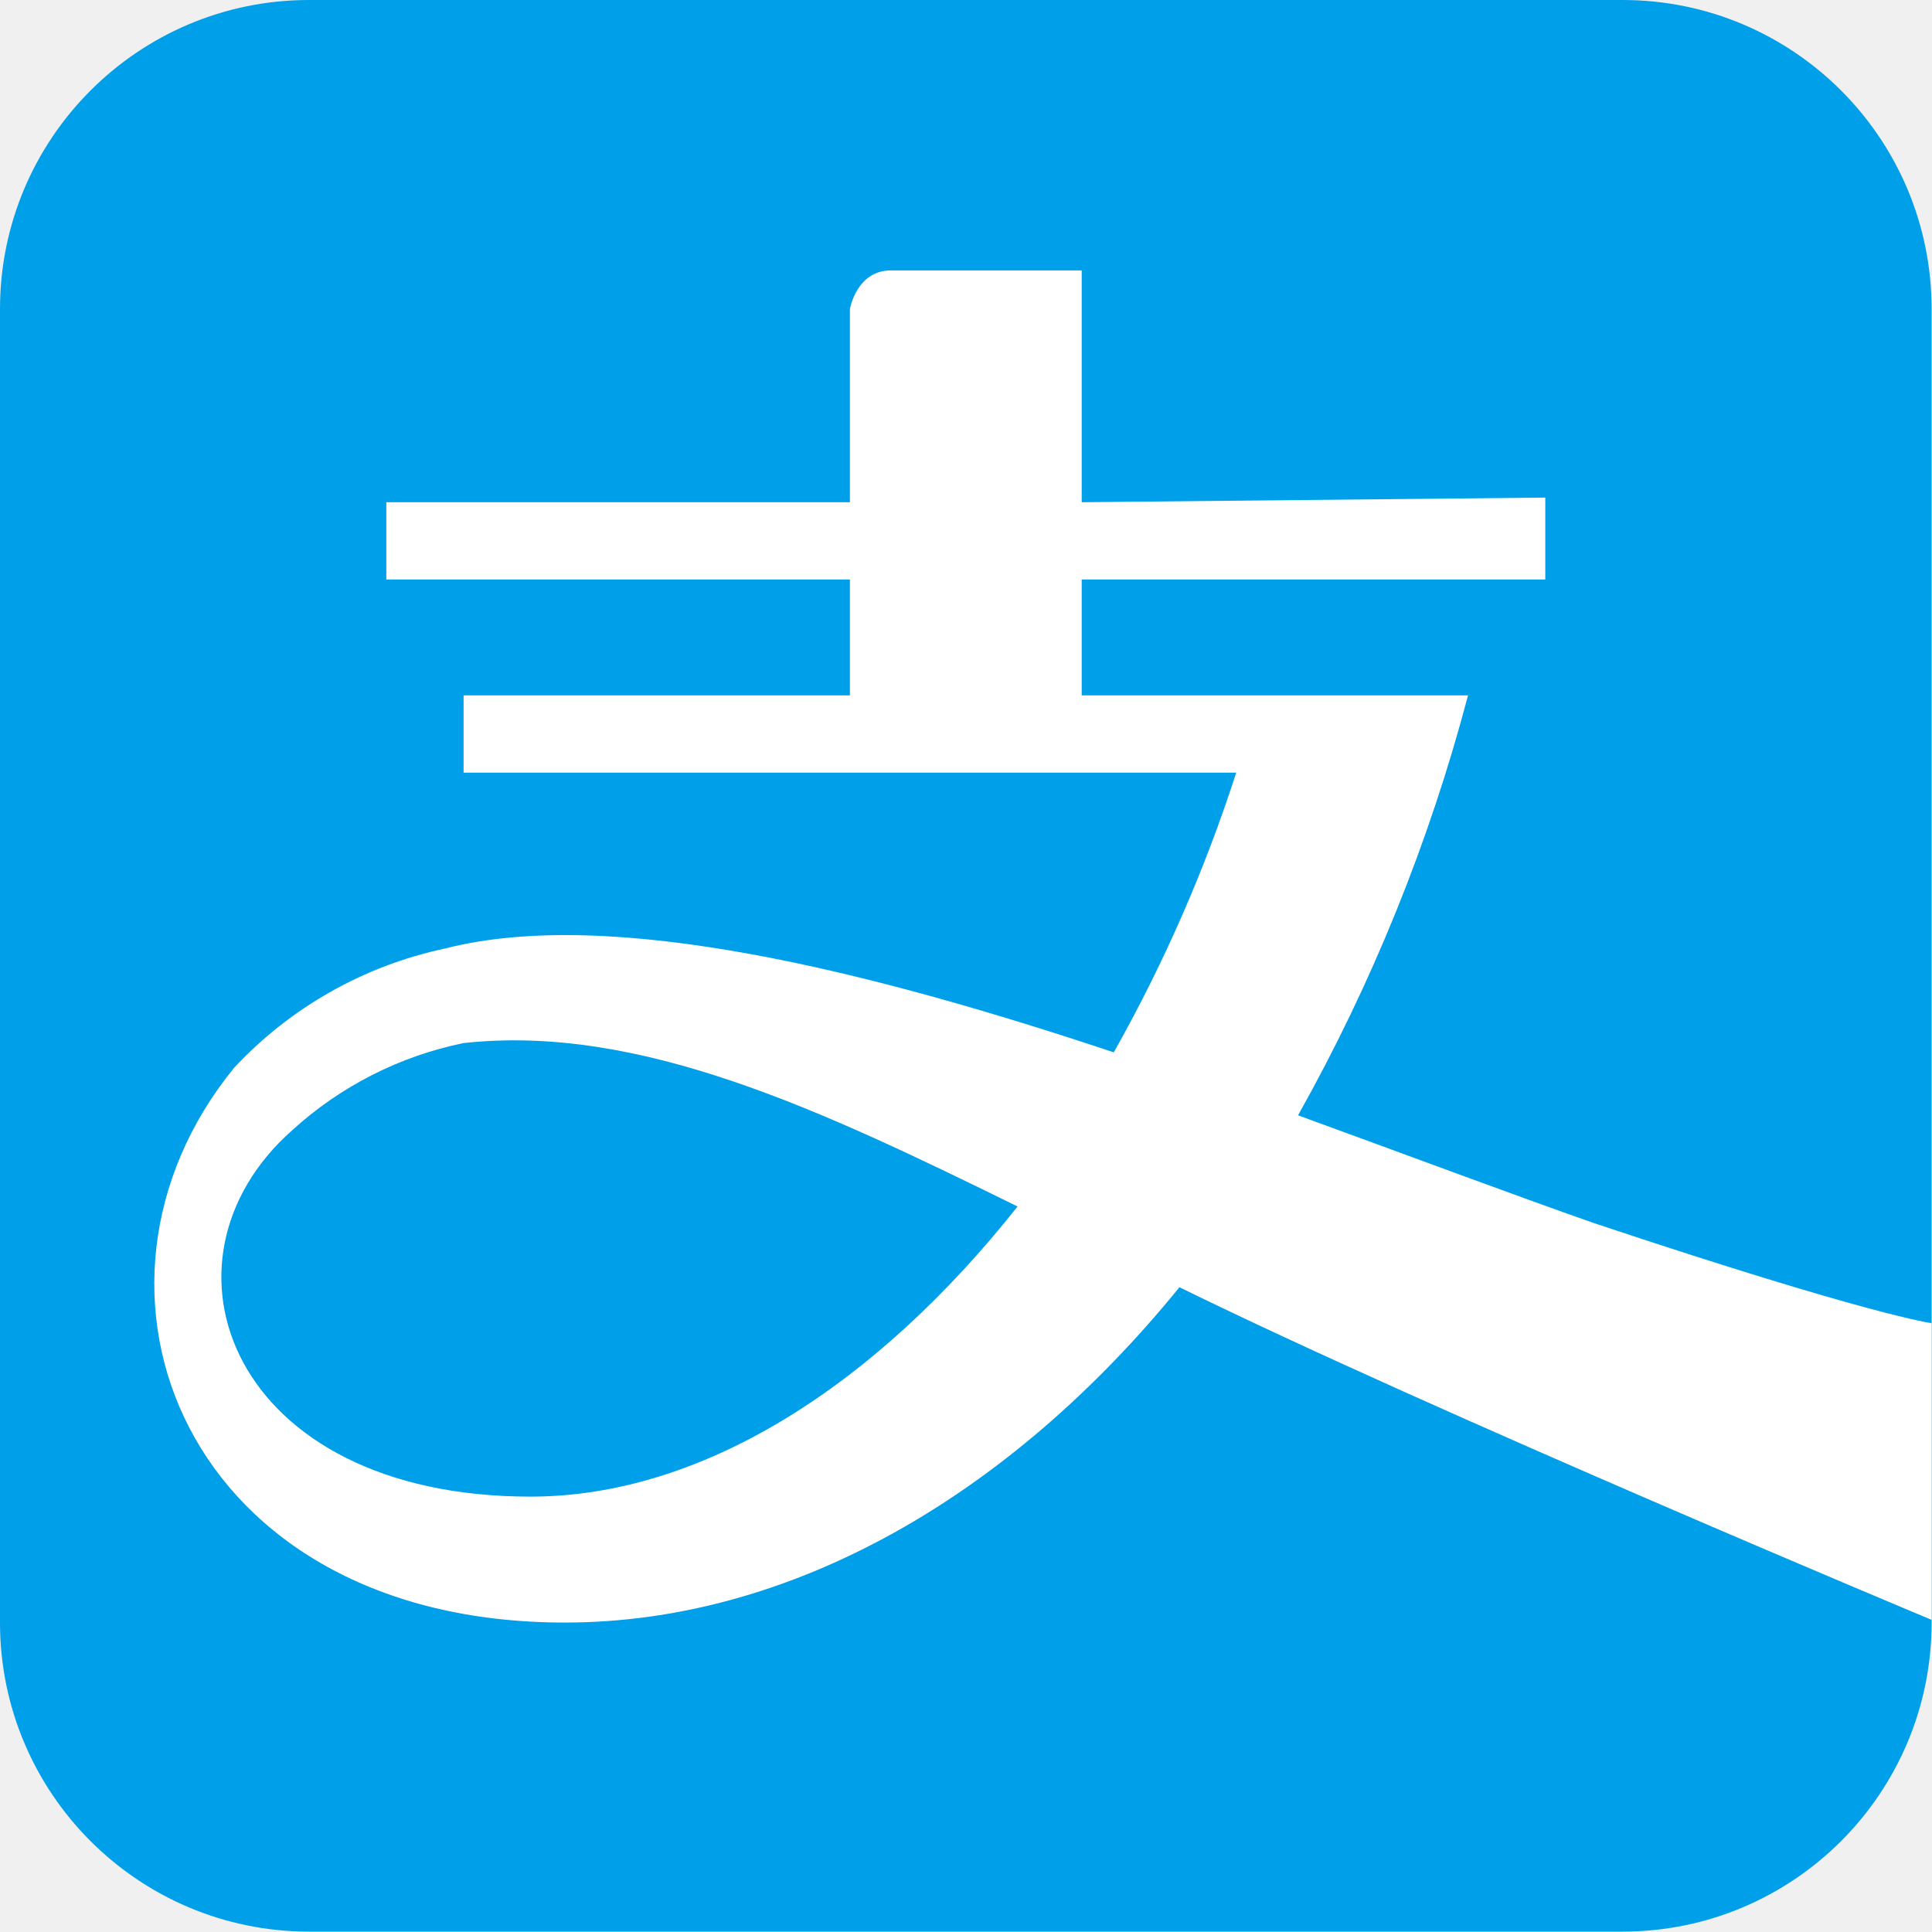
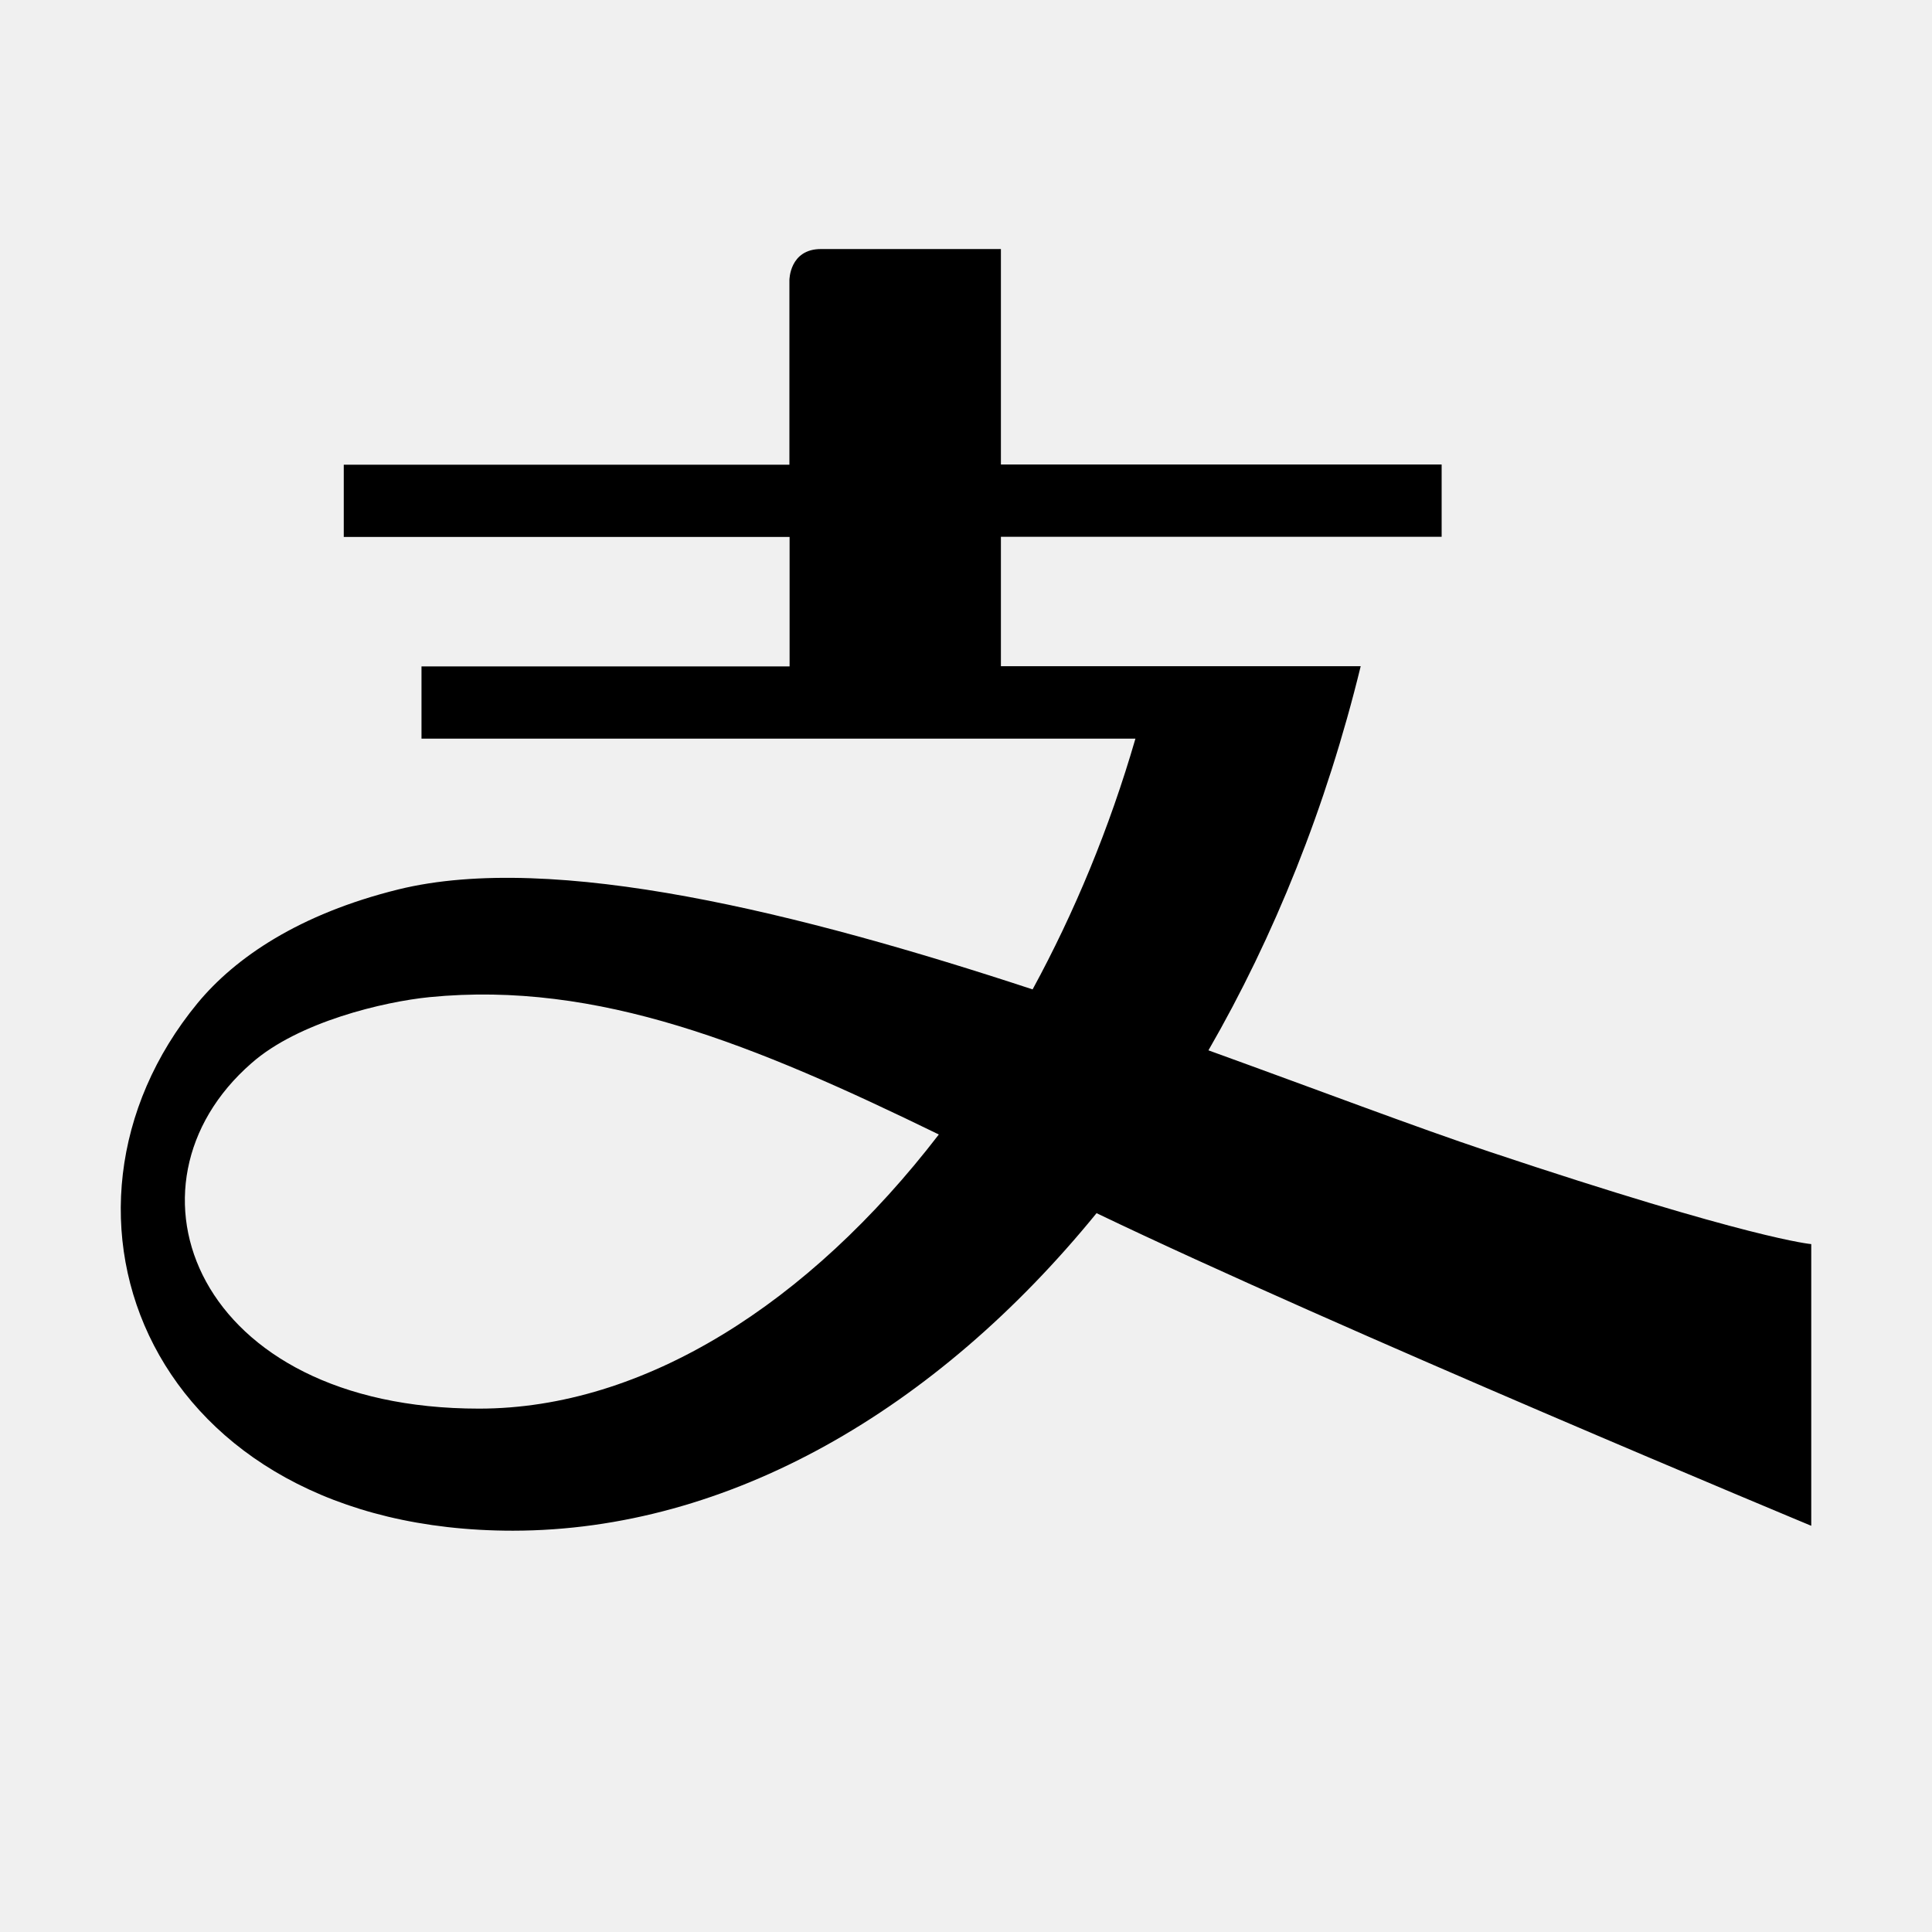
- <svg xmlns="http://www.w3.org/2000/svg" t="1557370686370" class="icon" style="" viewBox="0 0 1024 1024" version="1.1" p-id="2155" width="200" height="200">
+ <svg xmlns="http://www.w3.org/2000/svg" t="1560435974233" class="icon" style="" viewBox="0 0 1024 1024" version="1.1" p-id="9081" width="200" height="200">
  <defs>
    <style type="text/css" />
  </defs>
-   <path d="M1023.795 853.64v6.348a163.807 163.807 0 0 1-163.807 163.807h-696.18A163.807 163.807 0 0 1 0 859.988v-696.18A163.807 163.807 0 0 1 163.807 0h696.181a163.807 163.807 0 0 1 163.807 163.807V853.64z" fill="#009FE9" p-id="2156" />
-   <path d="M844.836 648.267c-40.952-14.333-95.623-34.809-156.846-57.128a949.058 949.058 0 0 0 90.094-222.573H573.325V307.14h245.711v-43.41l-245.71 2.458V143.33H472.173c-18.223 0-21.704 20.476-21.704 20.476v102.38H204.759v40.952h245.71v61.427H245.712v40.952h409.518a805.522 805.522 0 0 1-64.909 148.246c-128.384-42.795-266.186-77.604-354.233-55.08a213.564 213.564 0 0 0-112.003 63.27c-95.418 116.917-26.21 294.034 175.274 294.034 119.989 0 236.087-67.366 325.771-177.73 134.322 65.932 398.666 176.297 398.666 176.297V701.3s-32.352-4.095-178.96-53.033z m-563.702 144.97c-158.893 0-204.759-124.699-126.336-194.112a191.86 191.86 0 0 1 90.913-46.276c93.575-10.238 189.811 35.629 293.624 86.614-74.941 94.598-166.674 153.774-258.2 153.774z" fill="#FFFFFF" p-id="2157" />
+   <path d="M789 610.3c-38.7-12.9-90.7-32.7-148.5-53.6 34.8-60.3 62.5-129 80.7-203.6H530.5v-68.6h233.6v-38.3H530.5V132h-95.4c-16.7 0-16.7 16.5-16.7 16.5v97.8H182.2v38.3h236.3v68.6H223.4v38.3h378.4c-13.8 47.6-32.4 92.3-54.5 132.9-122.8-40.4-253.8-73.2-336.1-53-52.6 13-86.5 36.1-106.5 60.3-91.4 111-25.9 279.6 167.2 279.6C386 811.2 496 747.6 581.2 643 708.3 704 960 808.7 960 808.7V659.4s-31.6-2.5-171-49.1zM253.9 746.6c-150.5 0-195-118.3-120.6-183.1 24.8-21.9 70.2-32.6 94.4-35 89.4-8.8 172.2 25.2 269.9 72.8-68.8 89.5-156.3 145.3-243.7 145.3z" p-id="9082" />
</svg>
